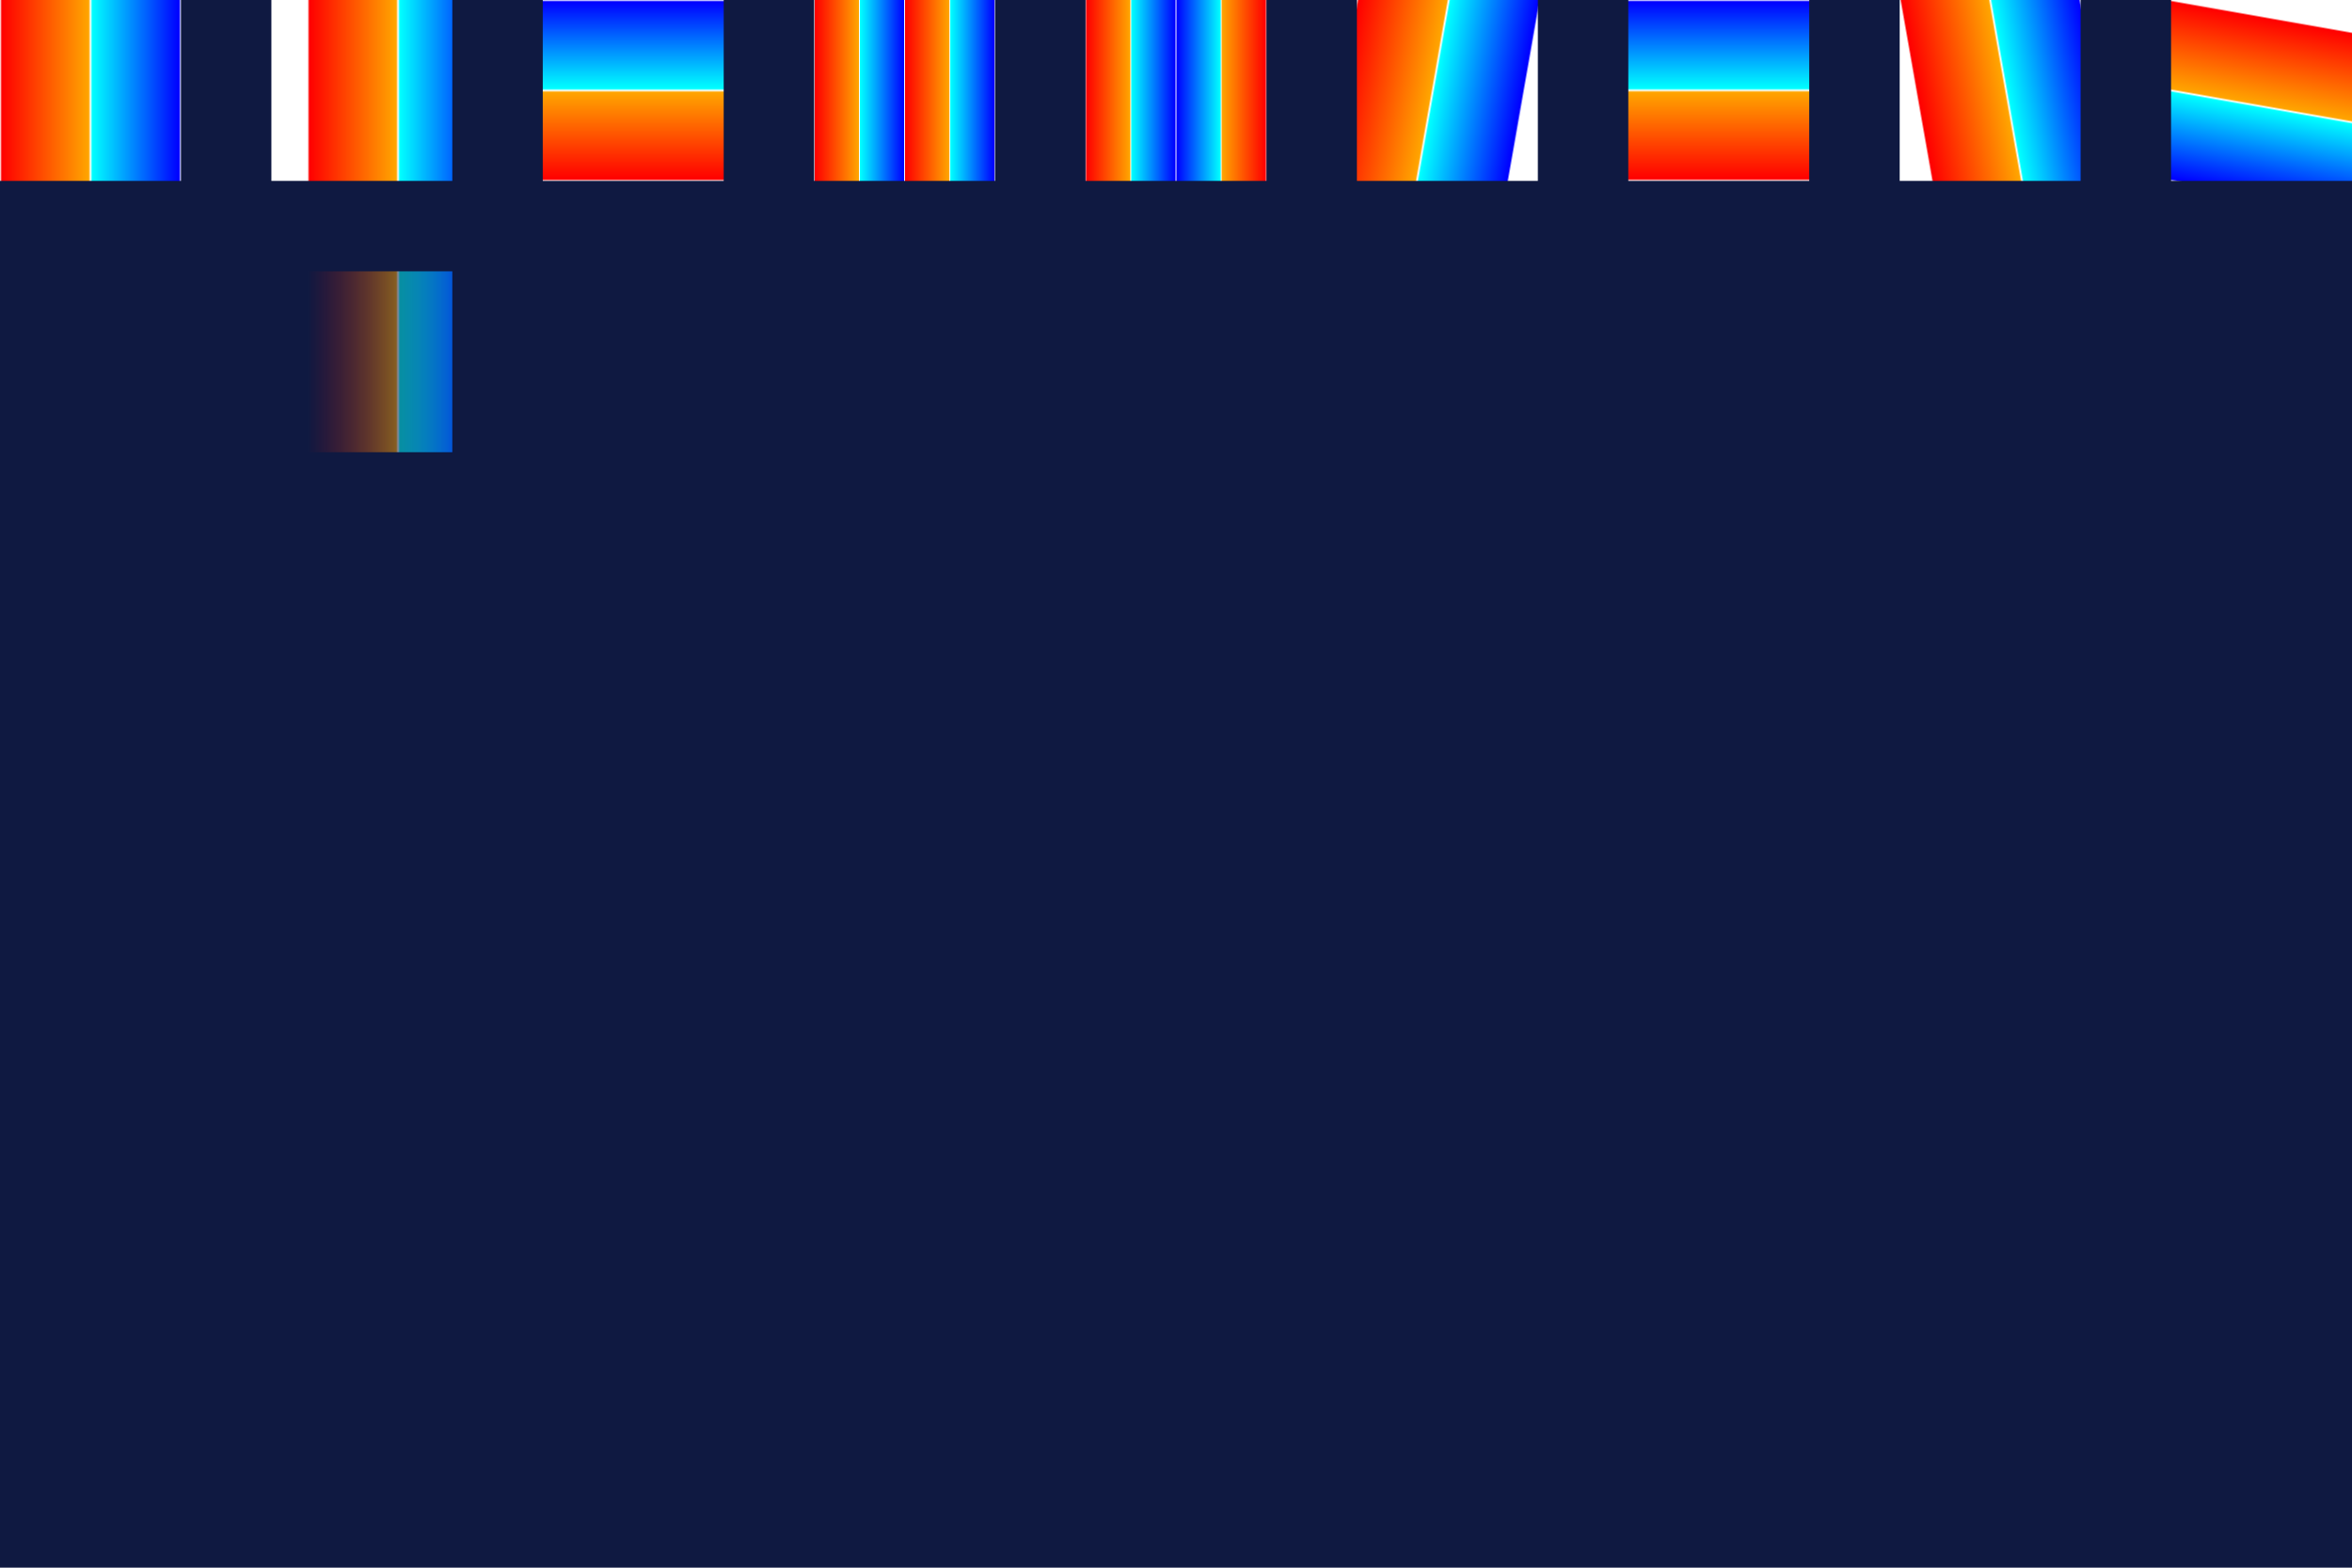
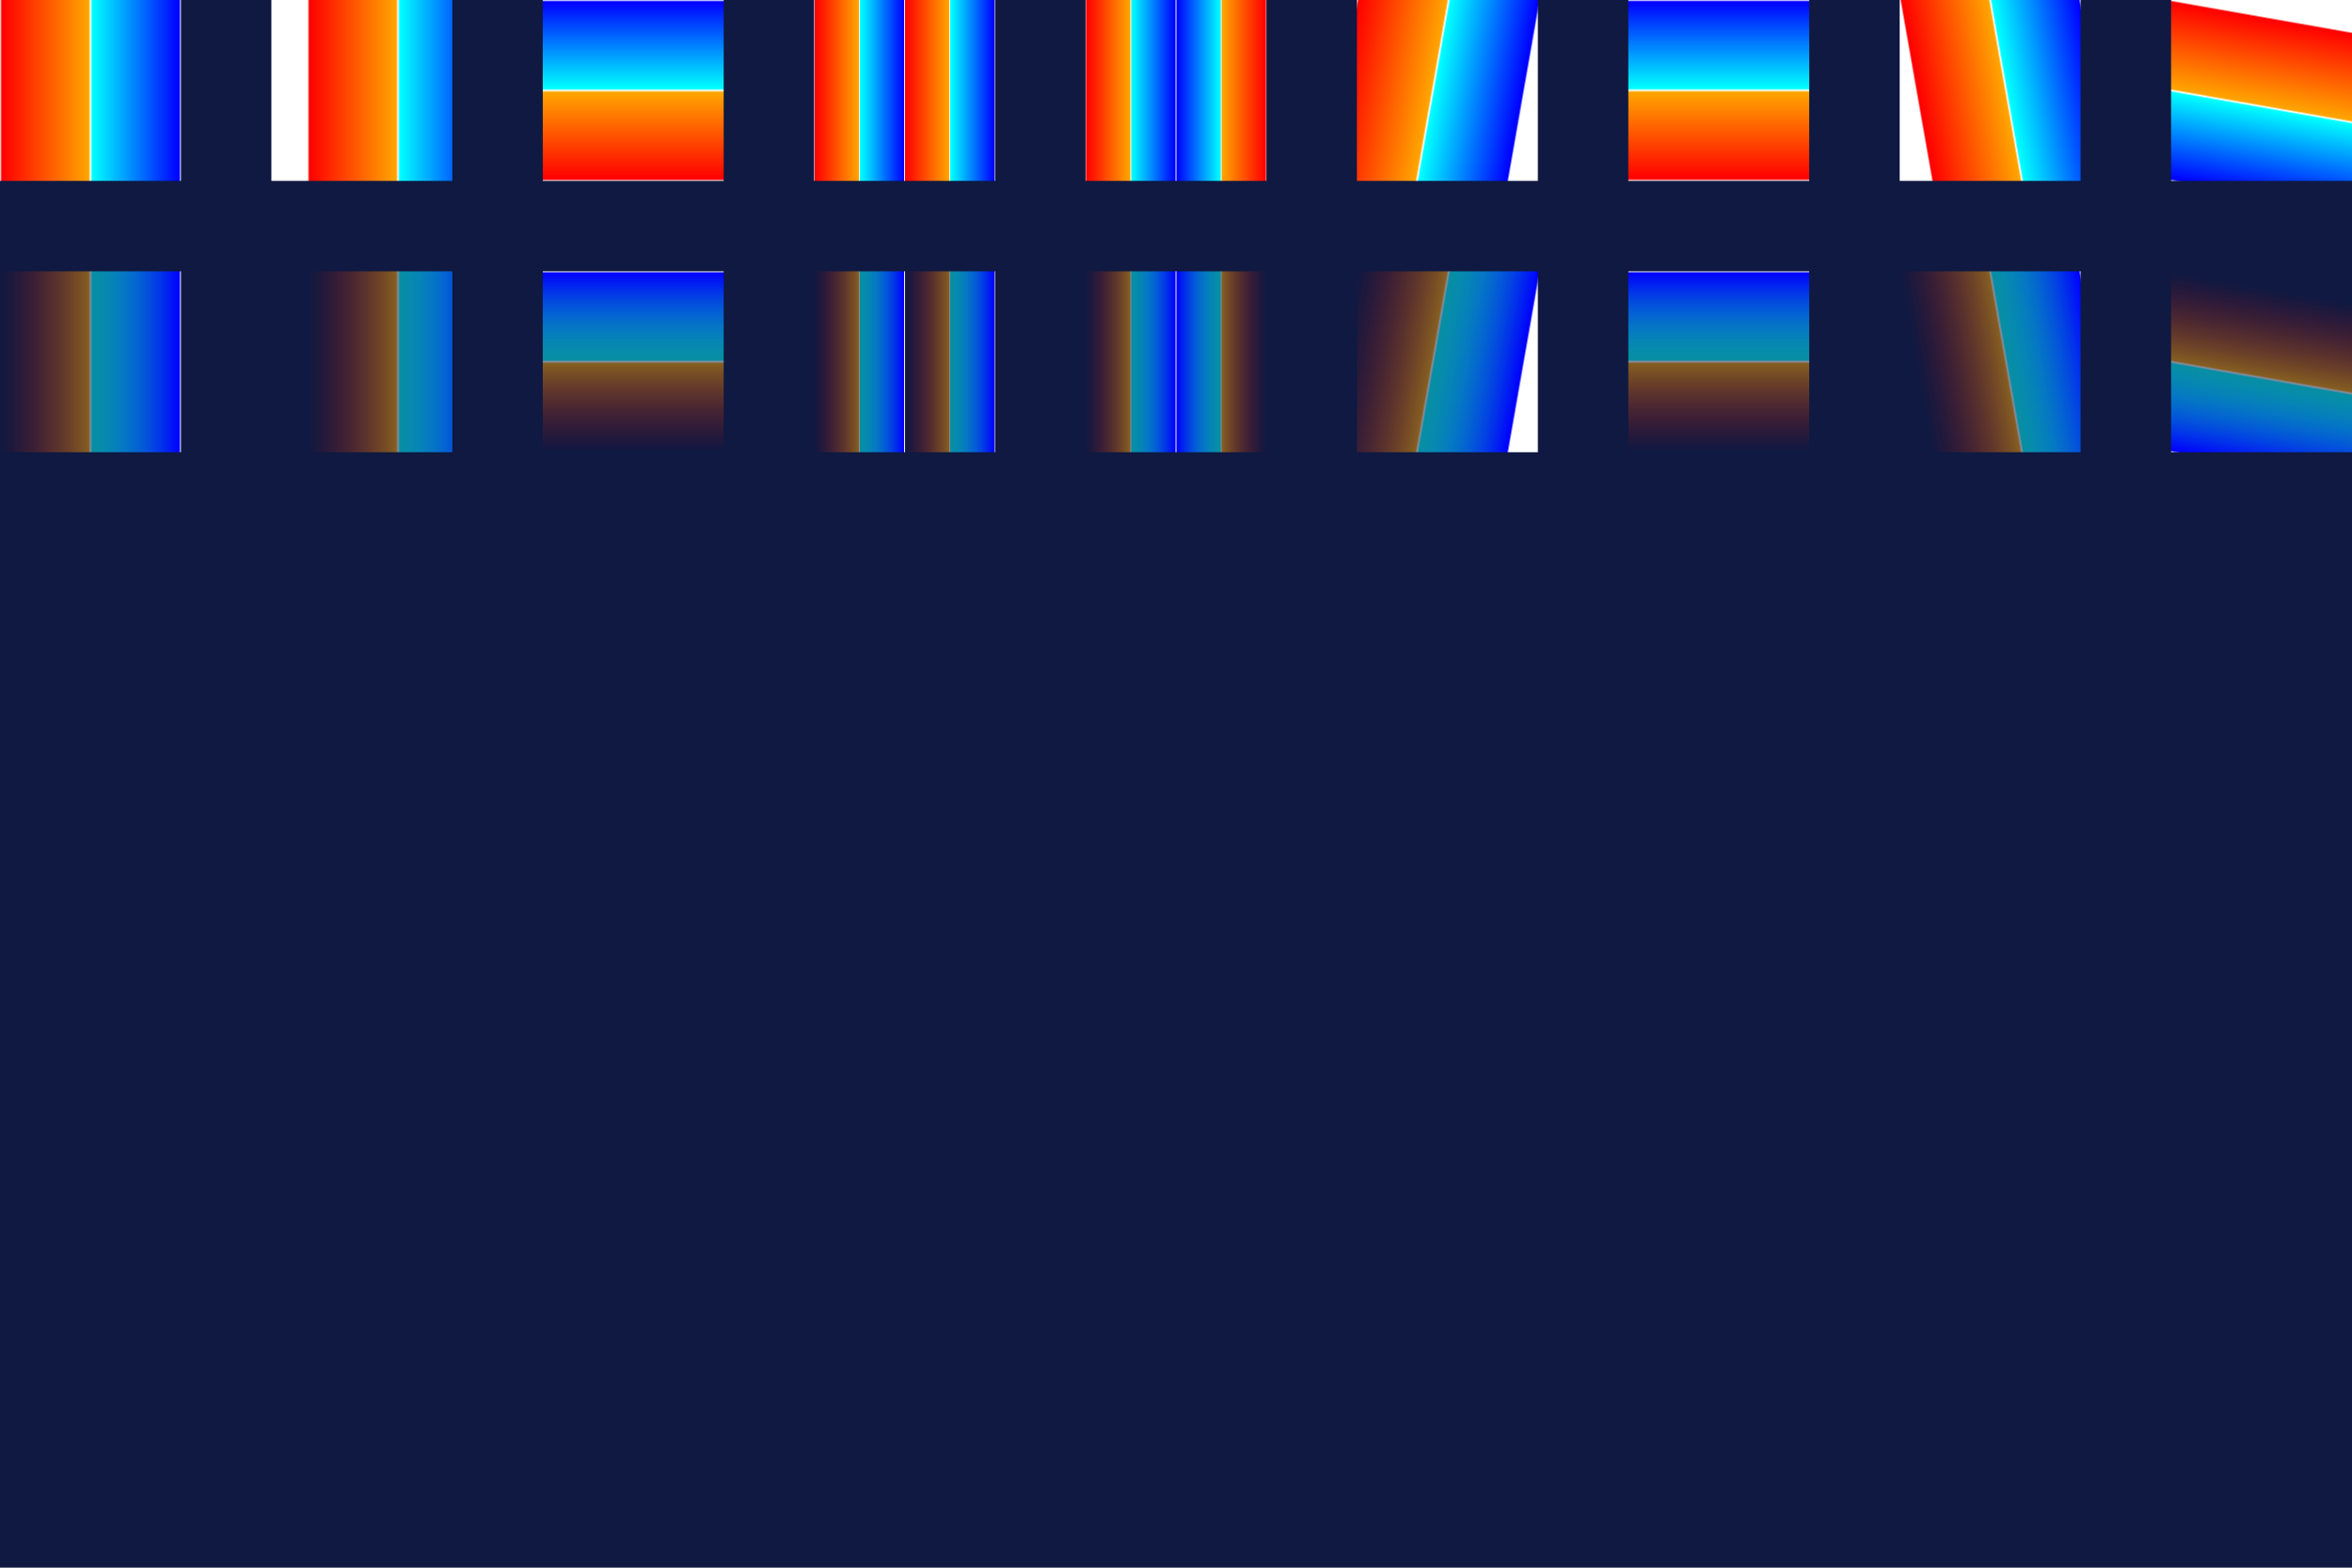
<svg xmlns="http://www.w3.org/2000/svg" id="Laag_1" viewBox="0 0 260 173.33">
  <defs>
    <linearGradient id="linear-base">
      <stop offset="0" stop-color="white" />
      <stop offset="0.01" stop-color="red" />
      <stop offset="0.49" stop-color="orange" />
      <stop offset=".5" stop-color="white" />
      <stop offset=".51" stop-color="aqua" />
      <stop offset="0.99" stop-color="blue" />
      <stop offset="1" stop-color="white" />
    </linearGradient>
    <linearGradient id="transparent-linear-base">
      <stop offset="0" stop-opacity="0" stop-color="white" />
      <stop offset="0.01" stop-opacity="0.01" stop-color="red" />
      <stop offset="0.49" stop-opacity="0.49" stop-color="orange" />
      <stop offset=".5" stop-opacity=".5" stop-color="white" />
      <stop offset=".51" stop-opacity=".51" stop-color="aqua" />
      <stop offset="0.99" stop-opacity="0.99" stop-color="blue" />
      <stop offset="1" stop-opacity="1" stop-color="white" />
    </linearGradient>
    <linearGradient id="linear-1" href="#linear-base" gradientTransform="translate(0.2 0)" x1="0" y1="0" x2="1" y2="0" />
    <linearGradient id="linear-2" href="#linear-base" x1="120" y1="20" x2="120" y2="0" gradientUnits="userSpaceOnUse" />
    <linearGradient id="linear-3" href="#linear-base" gradientTransform="scale(0.5)" spreadMethod="repeat" />
    <linearGradient id="linear-4" href="#linear-base" gradientTransform="scale(0.5)" spreadMethod="reflect" />
    <linearGradient id="linear-5" href="#linear-base" gradientTransform="rotate(10)" />
    <linearGradient id="linear-6" href="#linear-base" x1="0" y1="200" x2="1" y2="200" gradientTransform="translate(29023.21 20) rotate(-90) scale(20 -167.5)" gradientUnits="userSpaceOnUse" />
    <linearGradient id="linear-7" href="#linear-base" gradientTransform="skewX(10)" />
    <linearGradient id="linear-8" href="#linear-base" gradientTransform="skewY(10) rotate(90)" />
    <linearGradient id="transparent-linear-1" href="#transparent-linear-base" gradientTransform="translate(0.2 0)" x1="0" y1="0" x2="1" y2="0" />
    <linearGradient id="transparent-linear-2" href="#transparent-linear-base" x1="120" y1="50" x2="120" y2="30" gradientUnits="userSpaceOnUse" />
    <linearGradient id="transparent-linear-3" href="#transparent-linear-base" gradientTransform="scale(0.5)" spreadMethod="repeat" />
    <linearGradient id="transparent-linear-4" href="#transparent-linear-base" gradientTransform="scale(0.5)" spreadMethod="reflect" />
    <linearGradient id="transparent-linear-5" href="#transparent-linear-base" gradientTransform="rotate(10)" />
    <linearGradient id="transparent-linear-6" href="#transparent-linear-base" x1="0" y1="200" x2="1" y2="200" gradientTransform="translate(29023.21 50) rotate(-90) scale(20 -167.5)" gradientUnits="userSpaceOnUse" />
    <linearGradient id="transparent-linear-7" href="#transparent-linear-base" gradientTransform="skewX(10)" />
    <linearGradient id="transparent-linear-8" href="#transparent-linear-base" gradientTransform="skewY(10) rotate(90)" />
    <radialGradient id="radial-base">
      <stop offset="25%" stop-color="red" />
      <stop offset="49%" stop-color="orange" />
      <stop offset="50%" stop-color="white" />
      <stop offset="51%" stop-color="aqua" />
      <stop offset="75%" stop-color="blue" />
    </radialGradient>
    <radialGradient id="radial-1" href="#radial-base" cx="0.2" fx="0.6" gradientTransform="" />
    <radialGradient id="radial-2" href="#radial-base" gradientUnits="userSpaceOnUse" cx="25" cy="75" r="5" />
  </defs>
  <rect fill="#0f1941" width="260" height="173.33" />
  <rect fill="url(#linear-base)" width="20" height="20" />
  <rect fill="url(#linear-1)" x="30" y="0" width="20" height="20" />
  <rect fill="url(#linear-2)" x="60" y="0" width="20" height="20" />
  <rect fill="url(#linear-3)" x="90" y="0" width="20" height="20" />
  <rect fill="url(#linear-4)" x="120" y="0" width="20" height="20" />
  <rect fill="url(#linear-5)" x="150" y="0" width="20" height="20" />
  <rect fill="url(#linear-6)" x="180" y="0" width="20" height="20" />
  <rect fill="url(#linear-7)" x="210" y="0" width="20" height="20" />
  <rect fill="url(#linear-8)" x="240" y="0" width="20" height="20" />
+   <rect fill="url(#transparent-linear-base)" y="30" width="20" height="20" />
  <rect fill="url(#transparent-linear-1)" x="30" y="30" width="20" height="20" />
+   <rect fill="url(#transparent-linear-2)" x="60" y="30" width="20" height="20" />
+   <rect fill="url(#transparent-linear-3)" x="90" y="30" width="20" height="20" />
+   <rect fill="url(#transparent-linear-4)" x="120" y="30" width="20" height="20" />
+   <rect fill="url(#transparent-linear-5)" x="150" y="30" width="20" height="20" />
+   <rect fill="url(#transparent-linear-6)" x="180" y="30" width="20" height="20" />
+   <rect fill="url(#transparent-linear-7)" x="210" y="30" width="20" height="20" />
+   <rect fill="url(#transparent-linear-8)" x="240" y="30" width="20" height="20" />
</svg>
